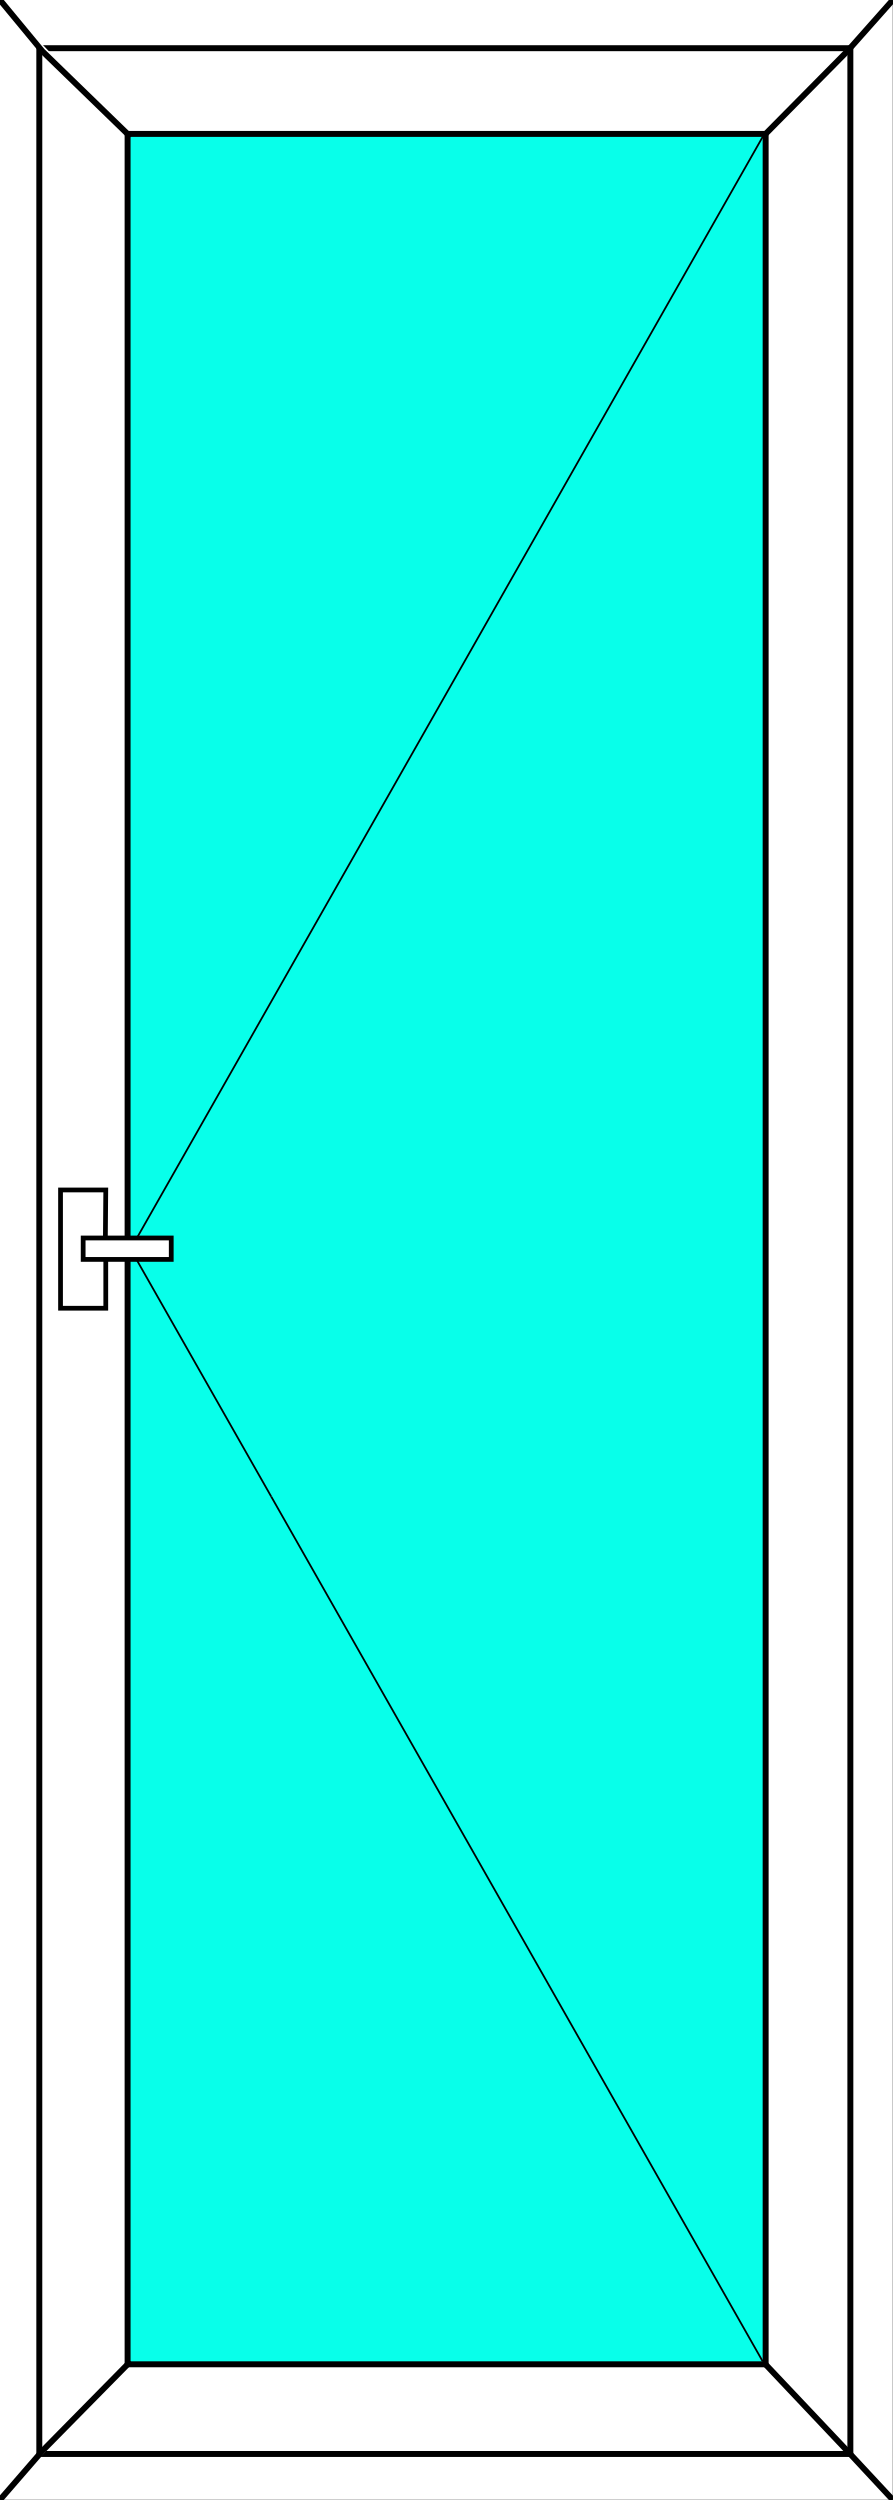
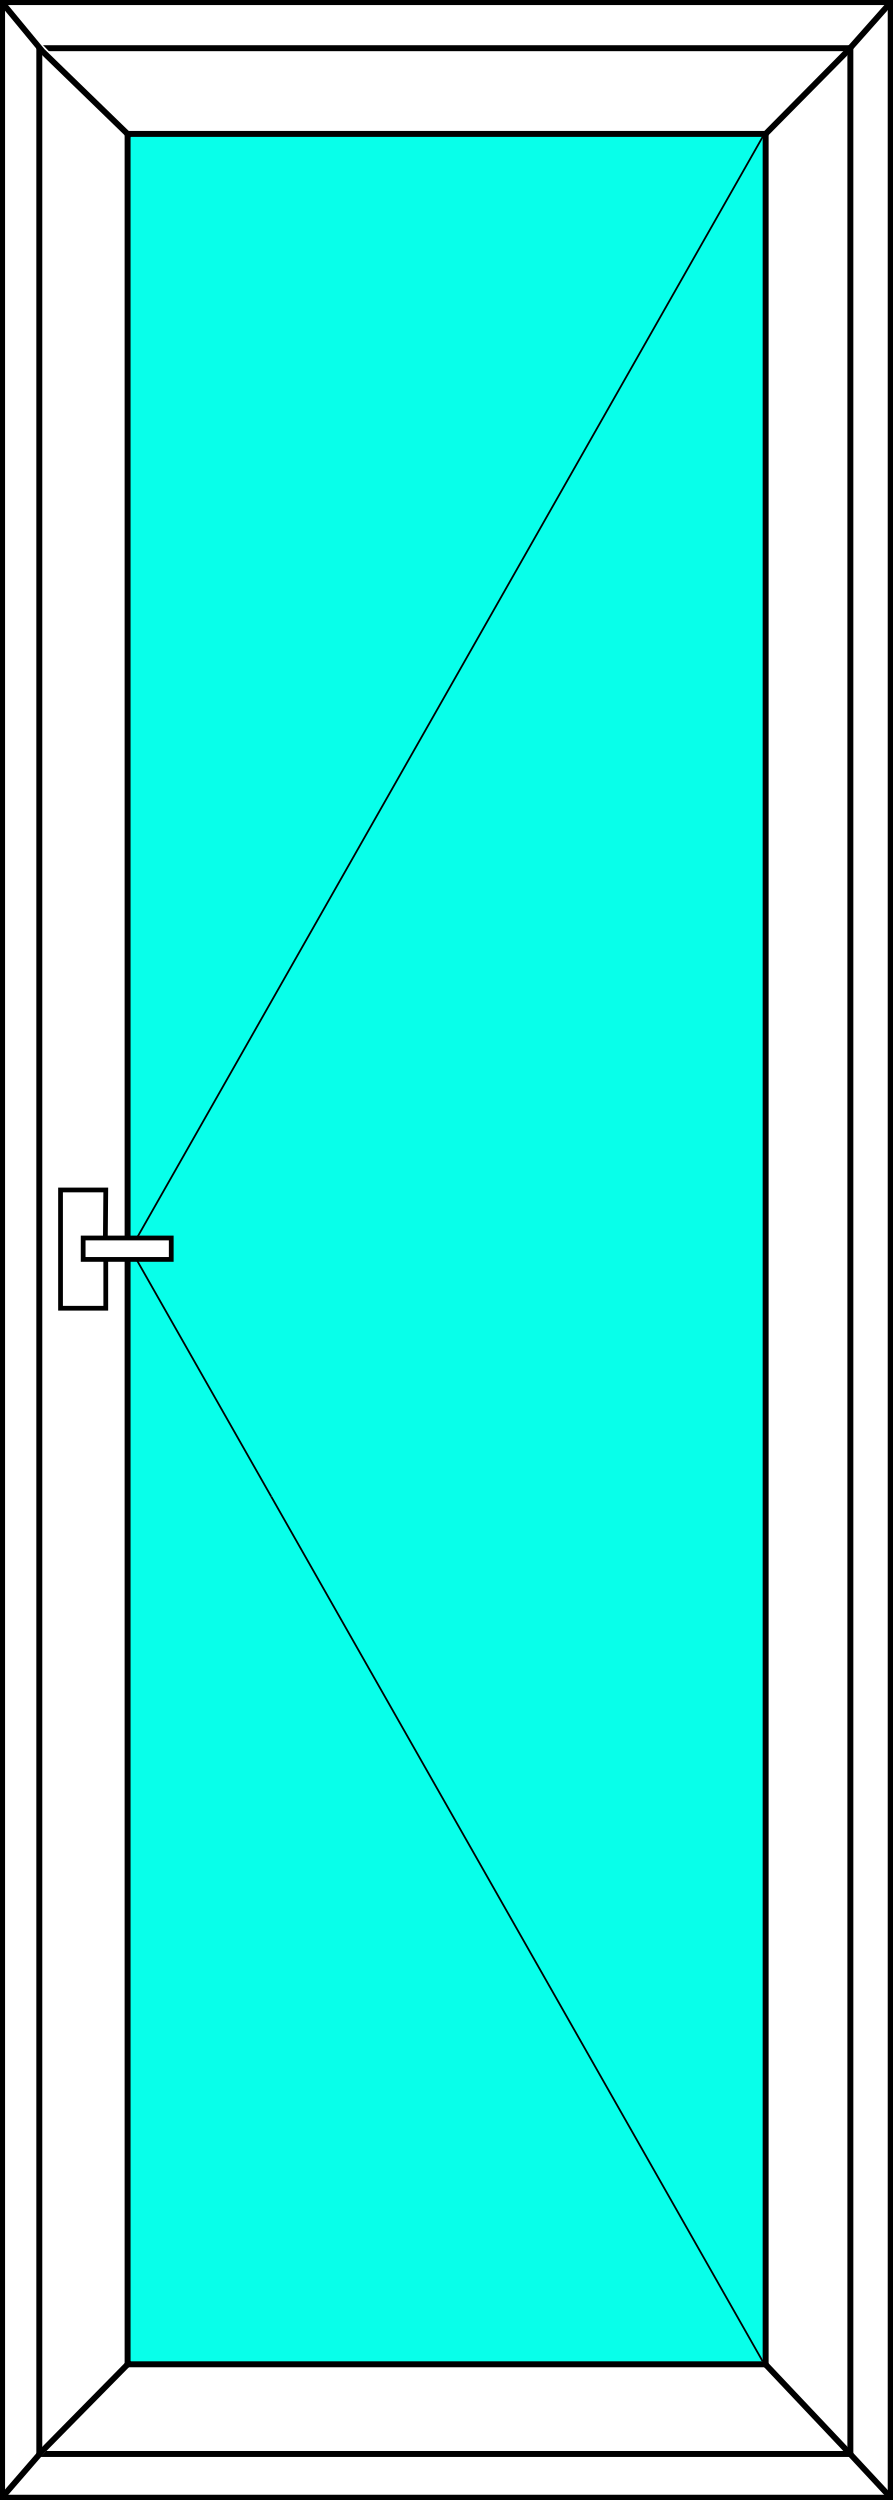
<svg xmlns="http://www.w3.org/2000/svg" viewBox="0 0 150 420.032">
-   <path fill="#ffffff" d="M-.65-.65h151.3v421.3H-.65z" />
+   <path fill="#ffffff" d="M-.65-.65h151.3v421.3H-.65z" stroke="#000" stroke-width="3" stroke-miterlimit="10" />
  <path d="M150 0v420H0V0h150m1.3-1.3H-1.3v422.6H151.3V-1.3z" />
  <path fill="#ffffff" d="M6.604 8.099h136.267v404.2H6.604z" />
  <path d="M142.371 8.598v403.2H7.104V8.598h135.267m1-1H6.104v405.2h137.267V7.598z" />
  <path fill="#08ffea" d="M21.437 22.499h107.2v374.733h-107.2z" />
  <path d="M128.138 22.999v373.733h-106.2V22.999h106.2m1-1h-108.2v375.733h108.2V21.999z" />
  <path fill="#fff" stroke="#000" stroke-miterlimit="10" d="M150 0l-7.629 8.598-14.234 14.4M21.938 22.998L7.104 8.598 0 0M0 420l7.104-8.202 14.834-15.066M128.137 396.732l14.234 15.066L150 420" />
  <path fill="none" d="M21.638 251.132h106.2v17.2h-106.2z" />
  <path fill="none" stroke="#000" stroke-width=".3" stroke-miterlimit="10" d="M128.137 22.998L21.938 209.865M45.566 251.441l82.571 145.291" />
  <g>
    <path fill="none" stroke="#000" stroke-width=".3" stroke-miterlimit="10" d="M21.938 209.865l23.628 41.576" />
  </g>
  <path fill="#fff" stroke="#000" stroke-width=".8" stroke-miterlimit="10" d="M13.971 207.998h14.8v3.6h-14.8z" />
  <path fill="none" stroke="#000" stroke-width=".8" stroke-miterlimit="10" d="M17.704 207.998l.067-8.066h-7.6v19.866h7.6v-8.2" />
</svg>
